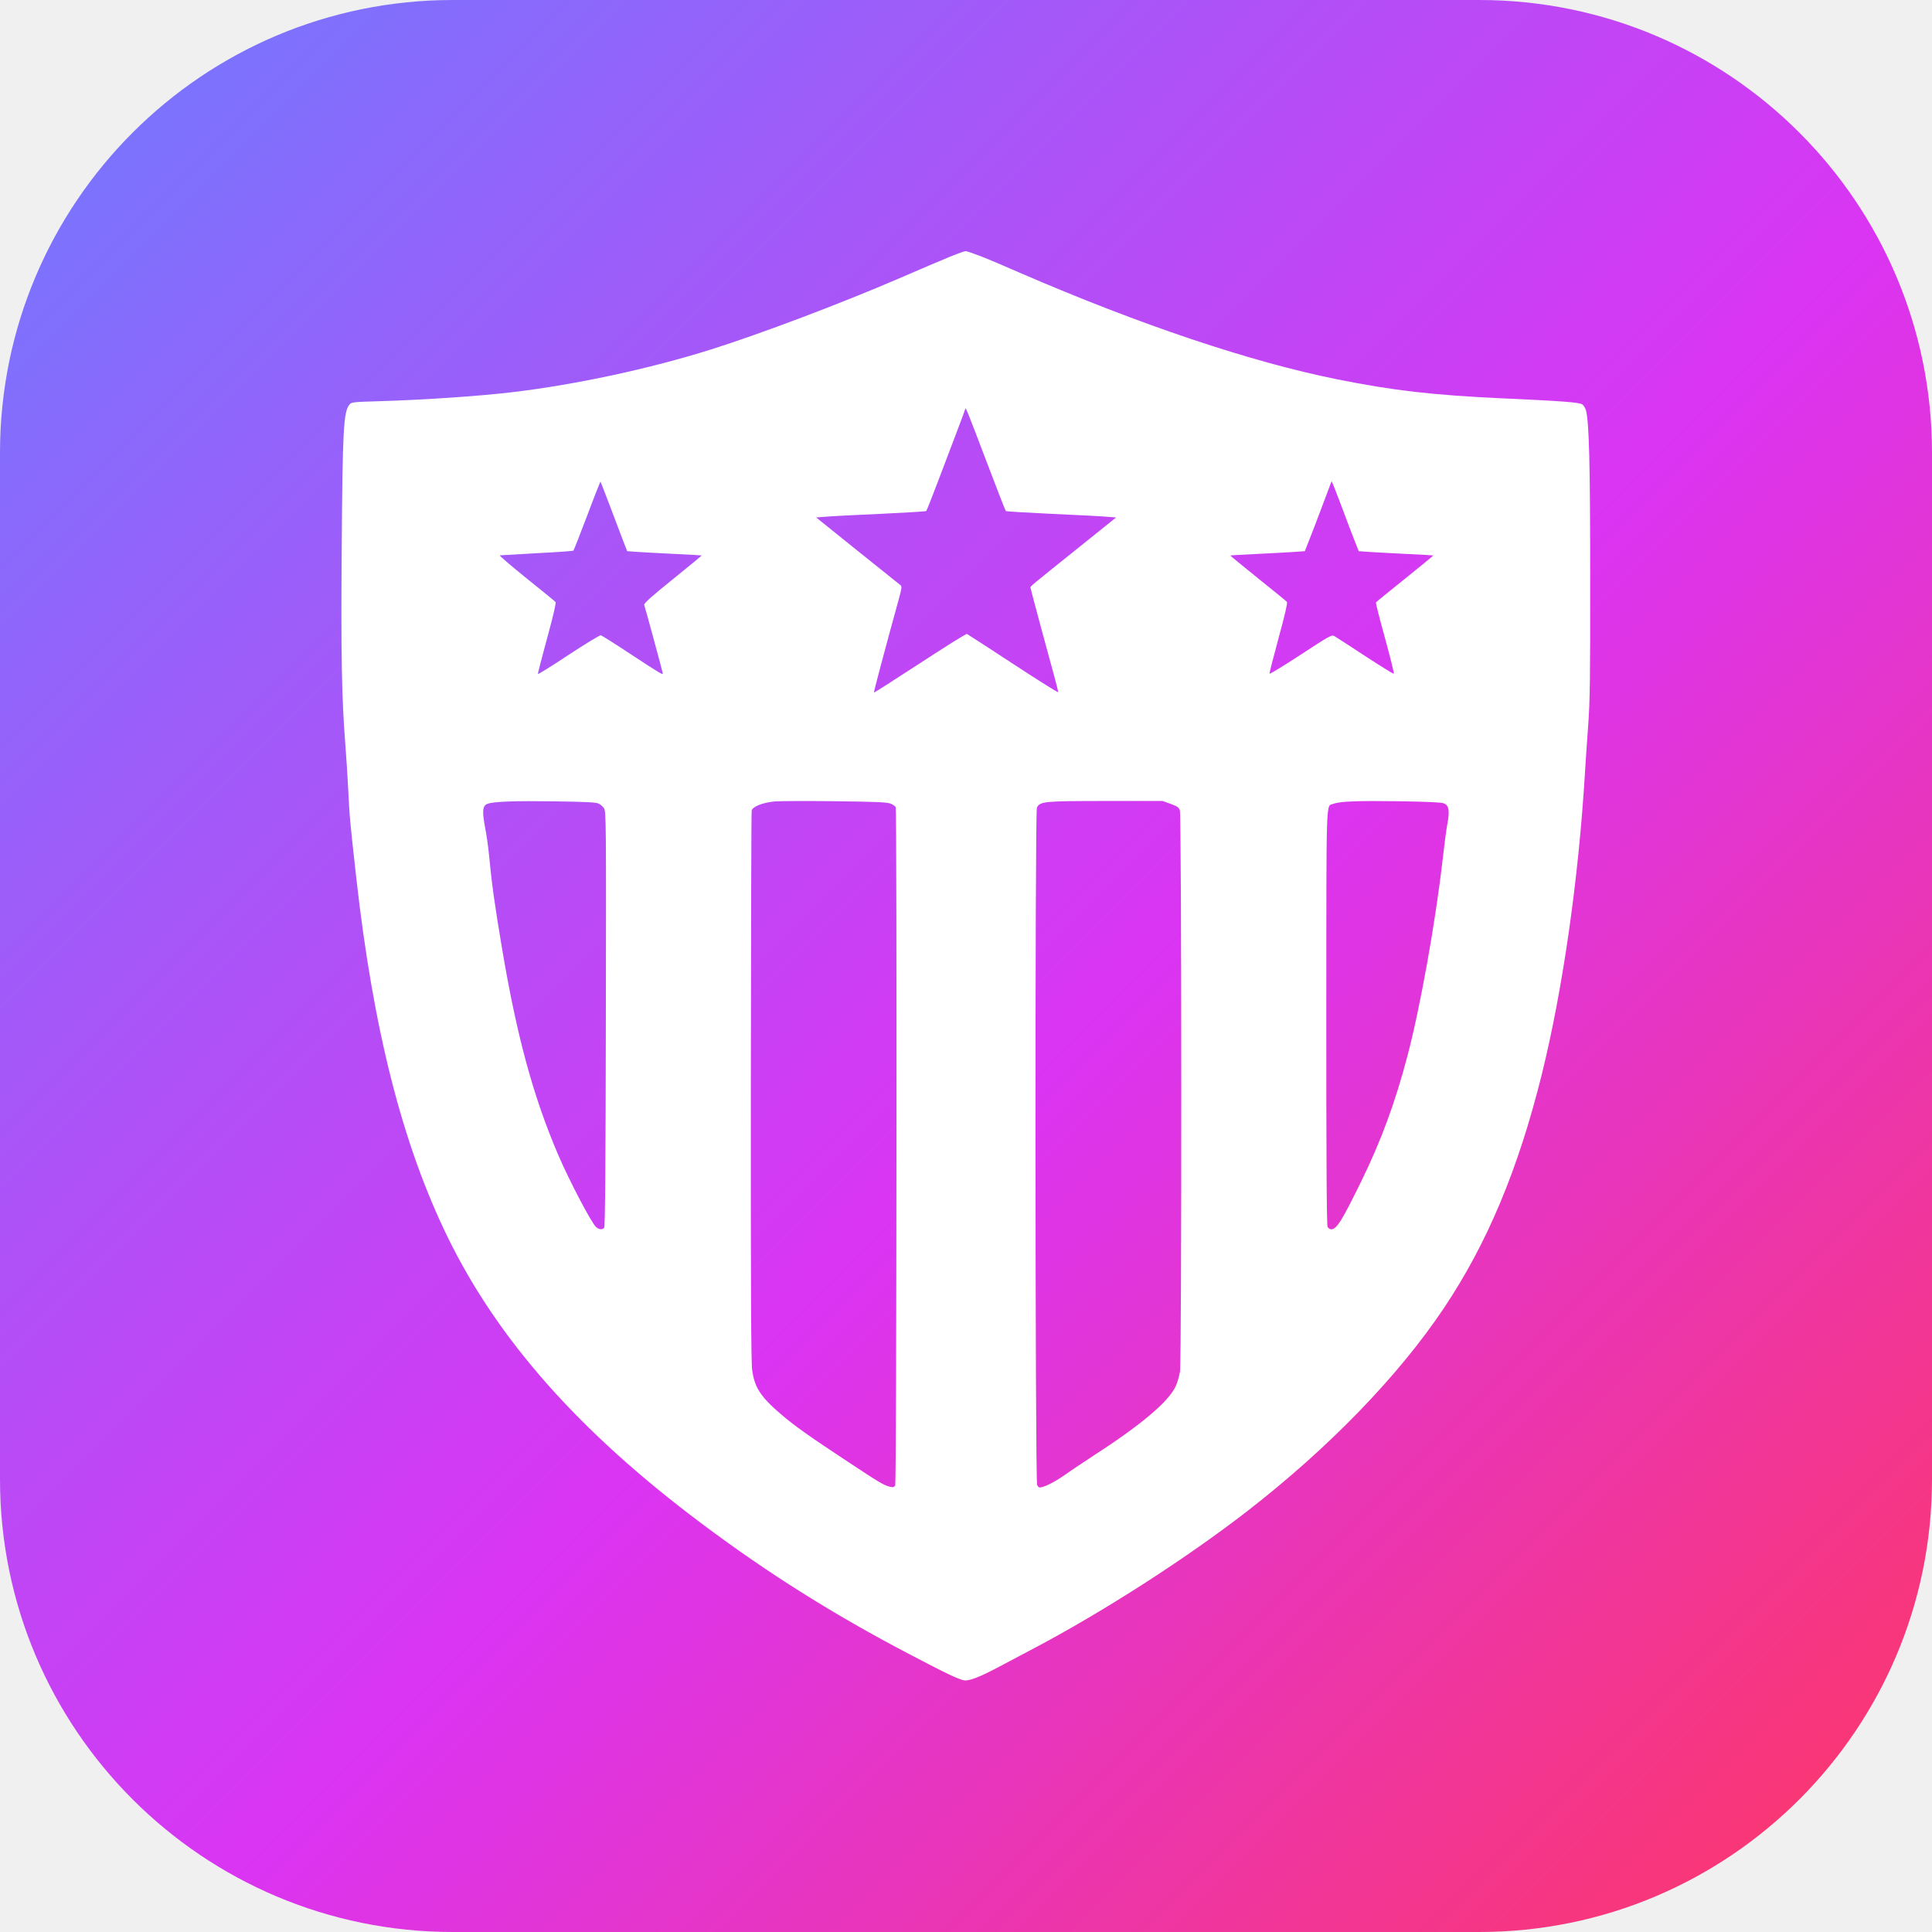
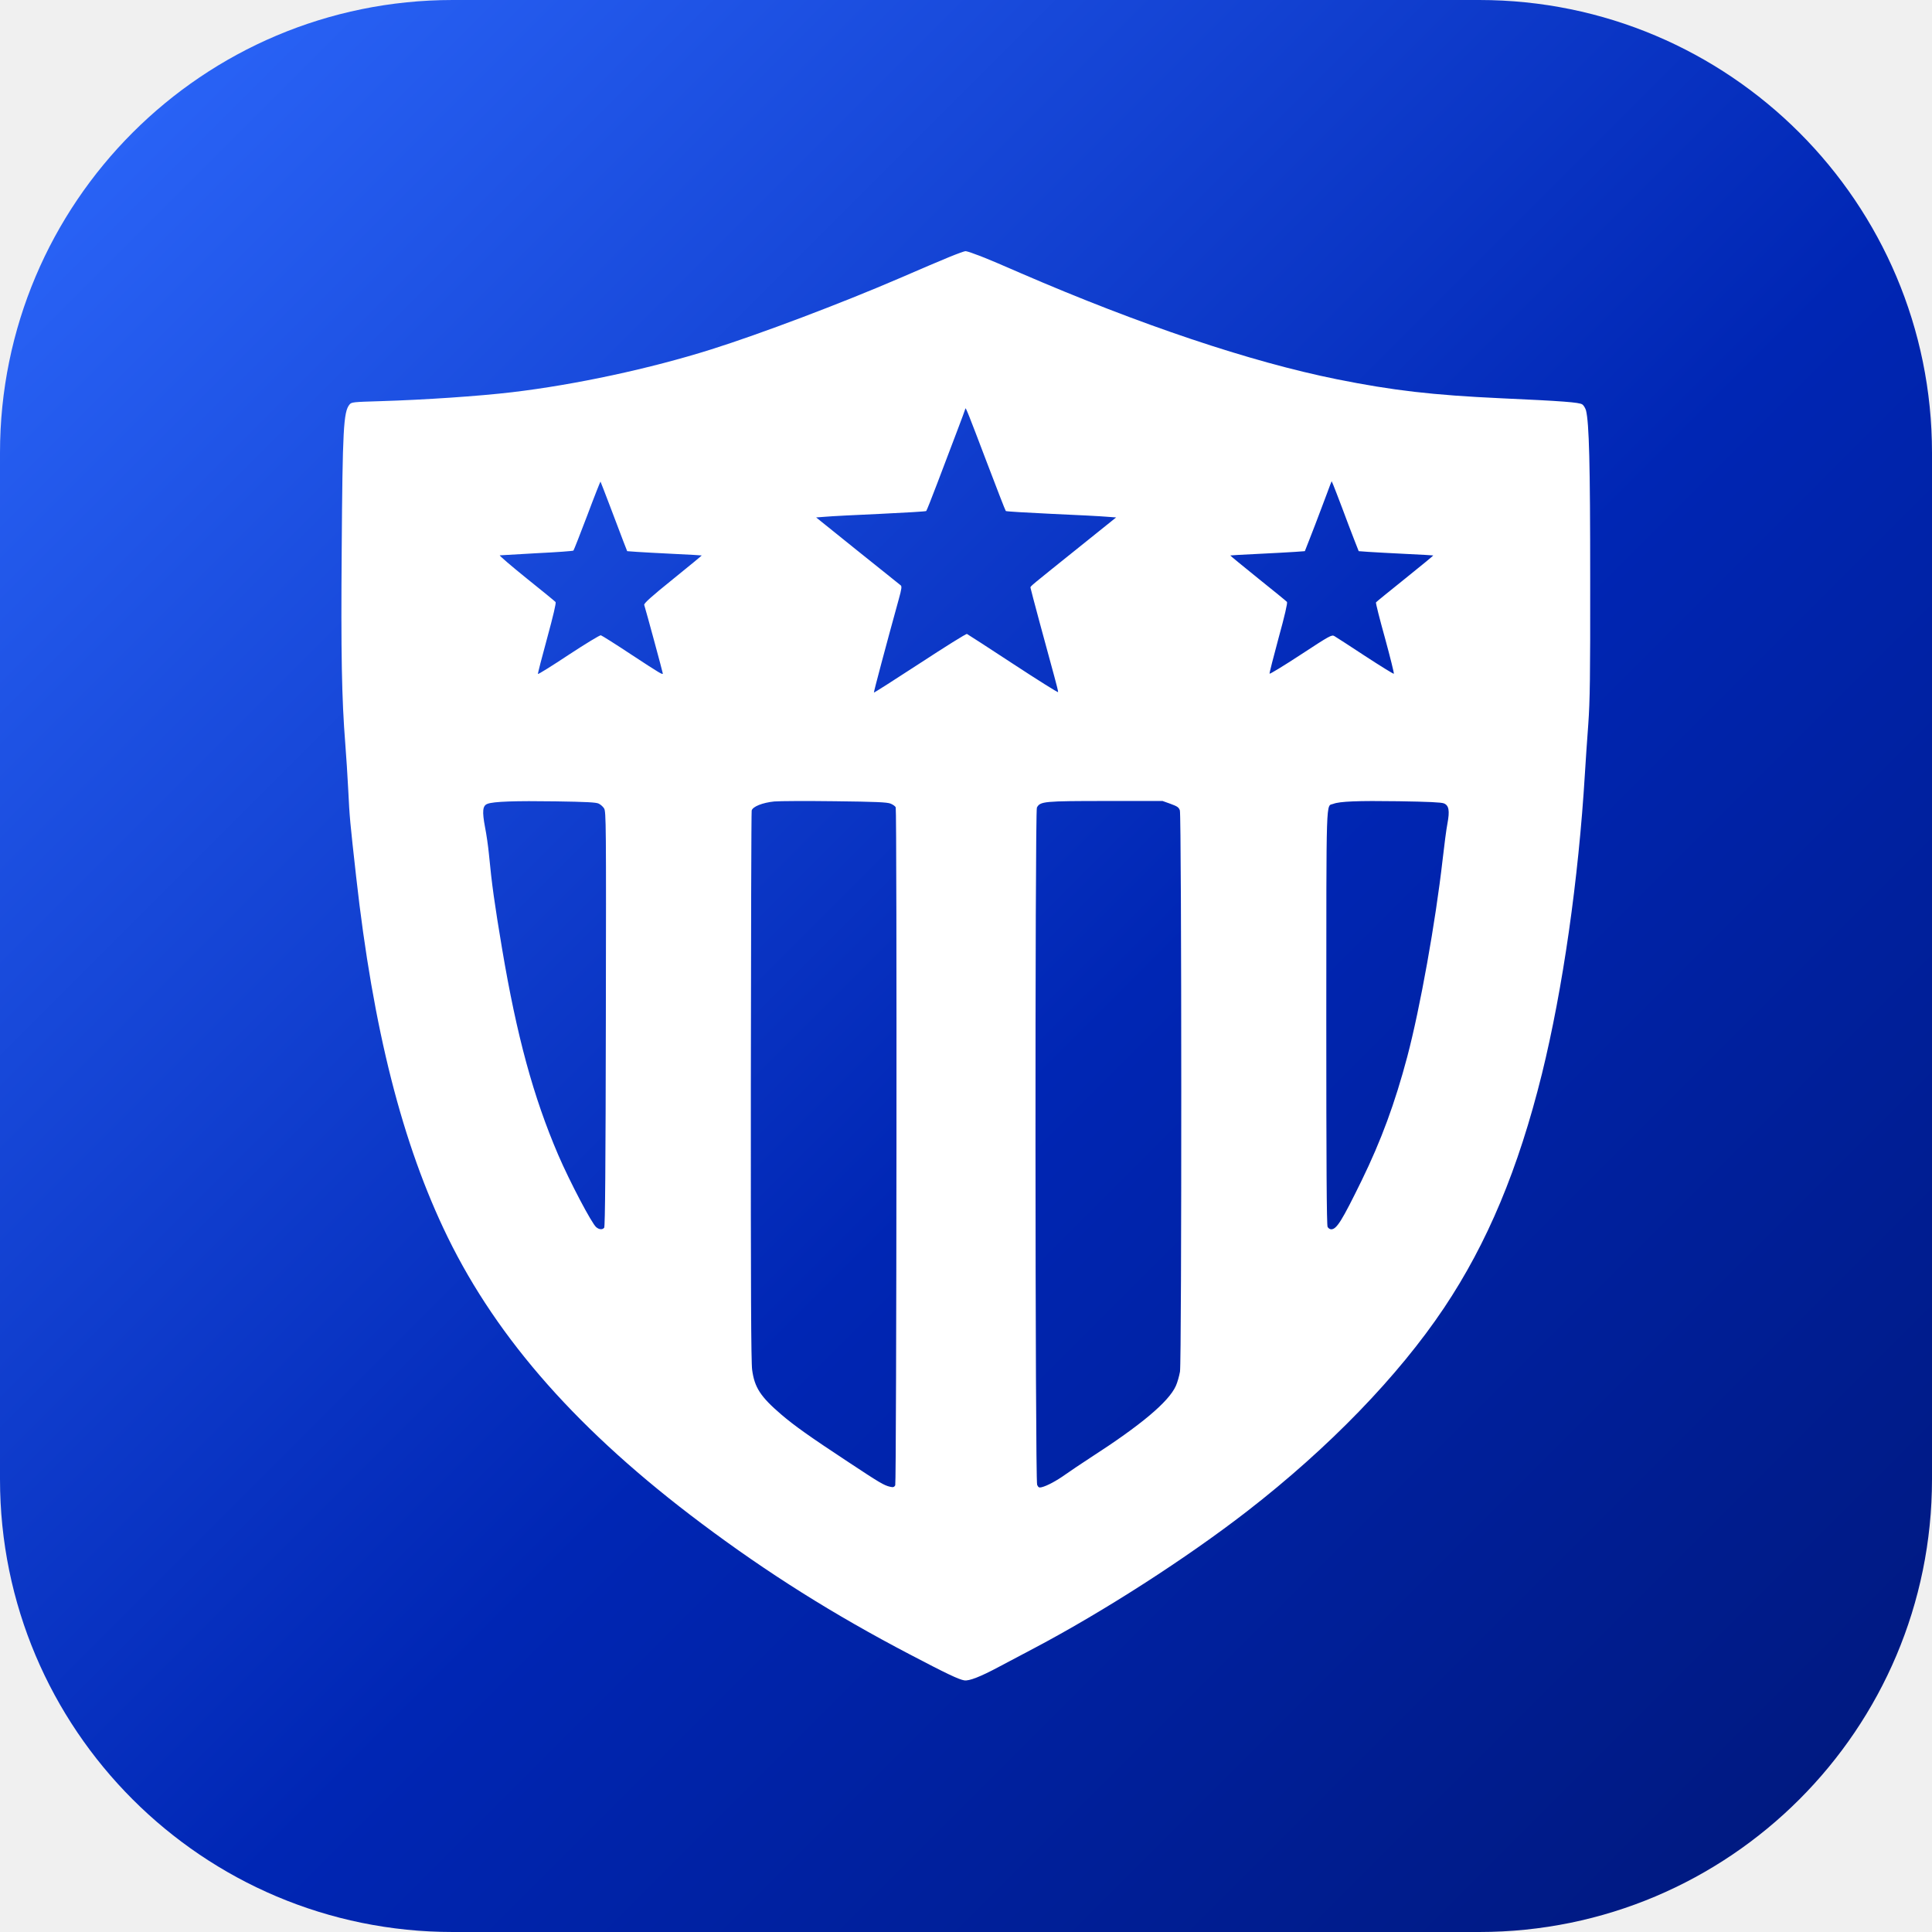
<svg xmlns="http://www.w3.org/2000/svg" viewBox="0 0 64 64">
  <defs>
    <linearGradient id="g" x1="0" y1="0" x2="1" y2="1">
-       <stop offset="0" stop-color="#6d7cff" />
-       <stop offset="0.55" stop-color="#db34f2" />
-       <stop offset="1" stop-color="#ff375f" />
+       <stop offset="0" stop-color="#2f6bff" />
+       <stop offset="0.55" stop-color="#0026b4" />
+       <stop offset="1" stop-color="#001778" />
    </linearGradient>
  </defs>
  <rect width="64" height="64" rx="15" fill="url(#g)" />
  <g transform="translate(11.221 8.320) scale(0.039467)">
    <g transform="translate(0 1200) scale(0.1 -0.1)" fill="#fff">
      <path d="M5125 11951 c-66 -27 -255 -107 -420 -179 -485 -209 -1164 -466 -1577 -596 -513 -162 -1141 -297 -1673 -360 -278 -33 -738 -64 -1104 -75 -235 -7 -244 -8 -261 -29 -50 -61 -58 -209 -65 -1212 -7 -875 0 -1257 30 -1635 8 -99 19 -274 25 -390 11 -228 14 -257 66 -724 143 -1283 388 -2247 768 -3026 422 -864 1107 -1637 2131 -2404 557 -418 1111 -766 1750 -1100 305 -160 410 -210 456 -217 40 -6 132 29 289 113 58 30 191 101 295 156 587 310 1280 756 1790 1151 685 531 1270 1135 1652 1706 364 544 624 1166 822 1965 175 711 307 1628 361 2525 6 96 18 281 28 410 14 198 17 390 16 1225 0 965 -9 1302 -35 1408 -6 20 -20 44 -32 51 -25 17 -167 28 -677 51 -581 27 -910 65 -1383 160 -725 146 -1651 457 -2652 890 -148 65 -286 123 -305 130 -19 8 -60 23 -90 34 -30 12 -62 21 -70 21 -8 0 -69 -22 -135 -49z m310 -1711 c87 -228 160 -418 164 -421 3 -4 177 -14 386 -24 209 -9 416 -20 460 -24 l80 -6 -305 -245 c-415 -333 -415 -332 -414 -344 1 -12 141 -532 200 -745 19 -68 33 -127 32 -132 -2 -5 -172 102 -378 237 -206 135 -380 248 -387 251 -7 3 -184 -108 -395 -246 -210 -137 -384 -248 -386 -246 -3 3 103 401 209 785 24 86 26 107 16 115 -8 6 -170 136 -362 290 l-348 280 79 6 c43 4 250 15 459 24 209 10 383 20 386 24 4 3 46 110 94 236 48 127 121 317 161 424 41 107 74 197 74 200 1 16 29 -54 175 -439z m-3156 -386 c43 -115 93 -246 110 -290 l32 -82 82 -6 c45 -3 186 -11 312 -17 127 -6 231 -12 232 -13 1 -1 -108 -91 -243 -200 -180 -145 -243 -202 -240 -215 15 -47 156 -567 156 -575 0 -14 -19 -3 -266 159 -131 87 -246 159 -254 161 -8 2 -130 -72 -270 -164 -140 -93 -256 -165 -258 -161 -2 4 33 139 77 300 52 191 77 297 71 304 -6 7 -116 97 -246 201 -129 104 -229 190 -222 191 7 1 148 9 312 18 165 8 303 18 306 22 4 5 56 137 116 295 59 158 110 286 111 284 1 -1 38 -96 82 -212z m6143 -9 c33 -88 77 -206 99 -261 l40 -102 82 -6 c45 -3 186 -11 312 -17 127 -6 231 -12 232 -13 2 -1 -105 -89 -237 -195 -132 -106 -242 -195 -244 -199 -3 -5 31 -140 76 -301 44 -161 77 -295 74 -298 -3 -3 -111 64 -240 148 -129 85 -245 160 -259 168 -22 13 -36 6 -283 -156 -142 -93 -260 -165 -261 -159 -2 6 33 141 76 301 51 184 76 294 70 301 -5 6 -115 96 -244 199 -129 104 -234 190 -232 191 1 1 106 7 232 13 127 6 267 14 312 17 l82 6 40 102 c22 55 67 173 100 261 33 88 66 174 72 192 l13 32 14 -32 c7 -18 41 -104 74 -192z m-6240 -2482 c15 -7 36 -25 45 -40 17 -26 18 -120 15 -1767 -2 -1232 -6 -1744 -14 -1753 -15 -18 -42 -16 -67 5 -38 32 -222 382 -319 607 -209 488 -347 994 -471 1730 -63 376 -86 538 -111 800 -6 61 -20 160 -32 220 -25 133 -21 181 20 196 50 20 235 26 572 21 257 -4 341 -8 362 -19z m2450 0 c20 -8 39 -22 43 -31 11 -29 7 -5670 -4 -5691 -9 -15 -17 -18 -43 -12 -52 12 -87 33 -353 209 -328 216 -451 304 -560 397 -175 150 -225 227 -245 375 -9 63 -12 675 -11 2379 1 1261 4 2304 7 2316 8 33 91 66 189 76 44 4 274 5 510 2 343 -4 437 -8 467 -20z m2350 -2 c57 -21 69 -29 78 -55 15 -47 16 -4619 1 -4711 -7 -38 -22 -92 -35 -120 -61 -134 -292 -328 -720 -604 -71 -46 -163 -108 -204 -137 -77 -55 -157 -98 -203 -109 -21 -5 -27 -1 -37 20 -17 36 -19 5654 -2 5685 28 52 57 55 593 55 l462 0 67 -24z m2294 4 c42 -17 50 -61 30 -168 -9 -45 -27 -183 -41 -307 -59 -519 -188 -1241 -296 -1650 -104 -392 -219 -704 -384 -1042 -165 -337 -209 -408 -255 -408 -11 0 -24 9 -30 20 -8 15 -11 529 -11 1757 1 1907 -4 1770 59 1794 54 21 204 27 547 22 250 -4 359 -9 381 -18z" />
    </g>
  </g>
</svg>
